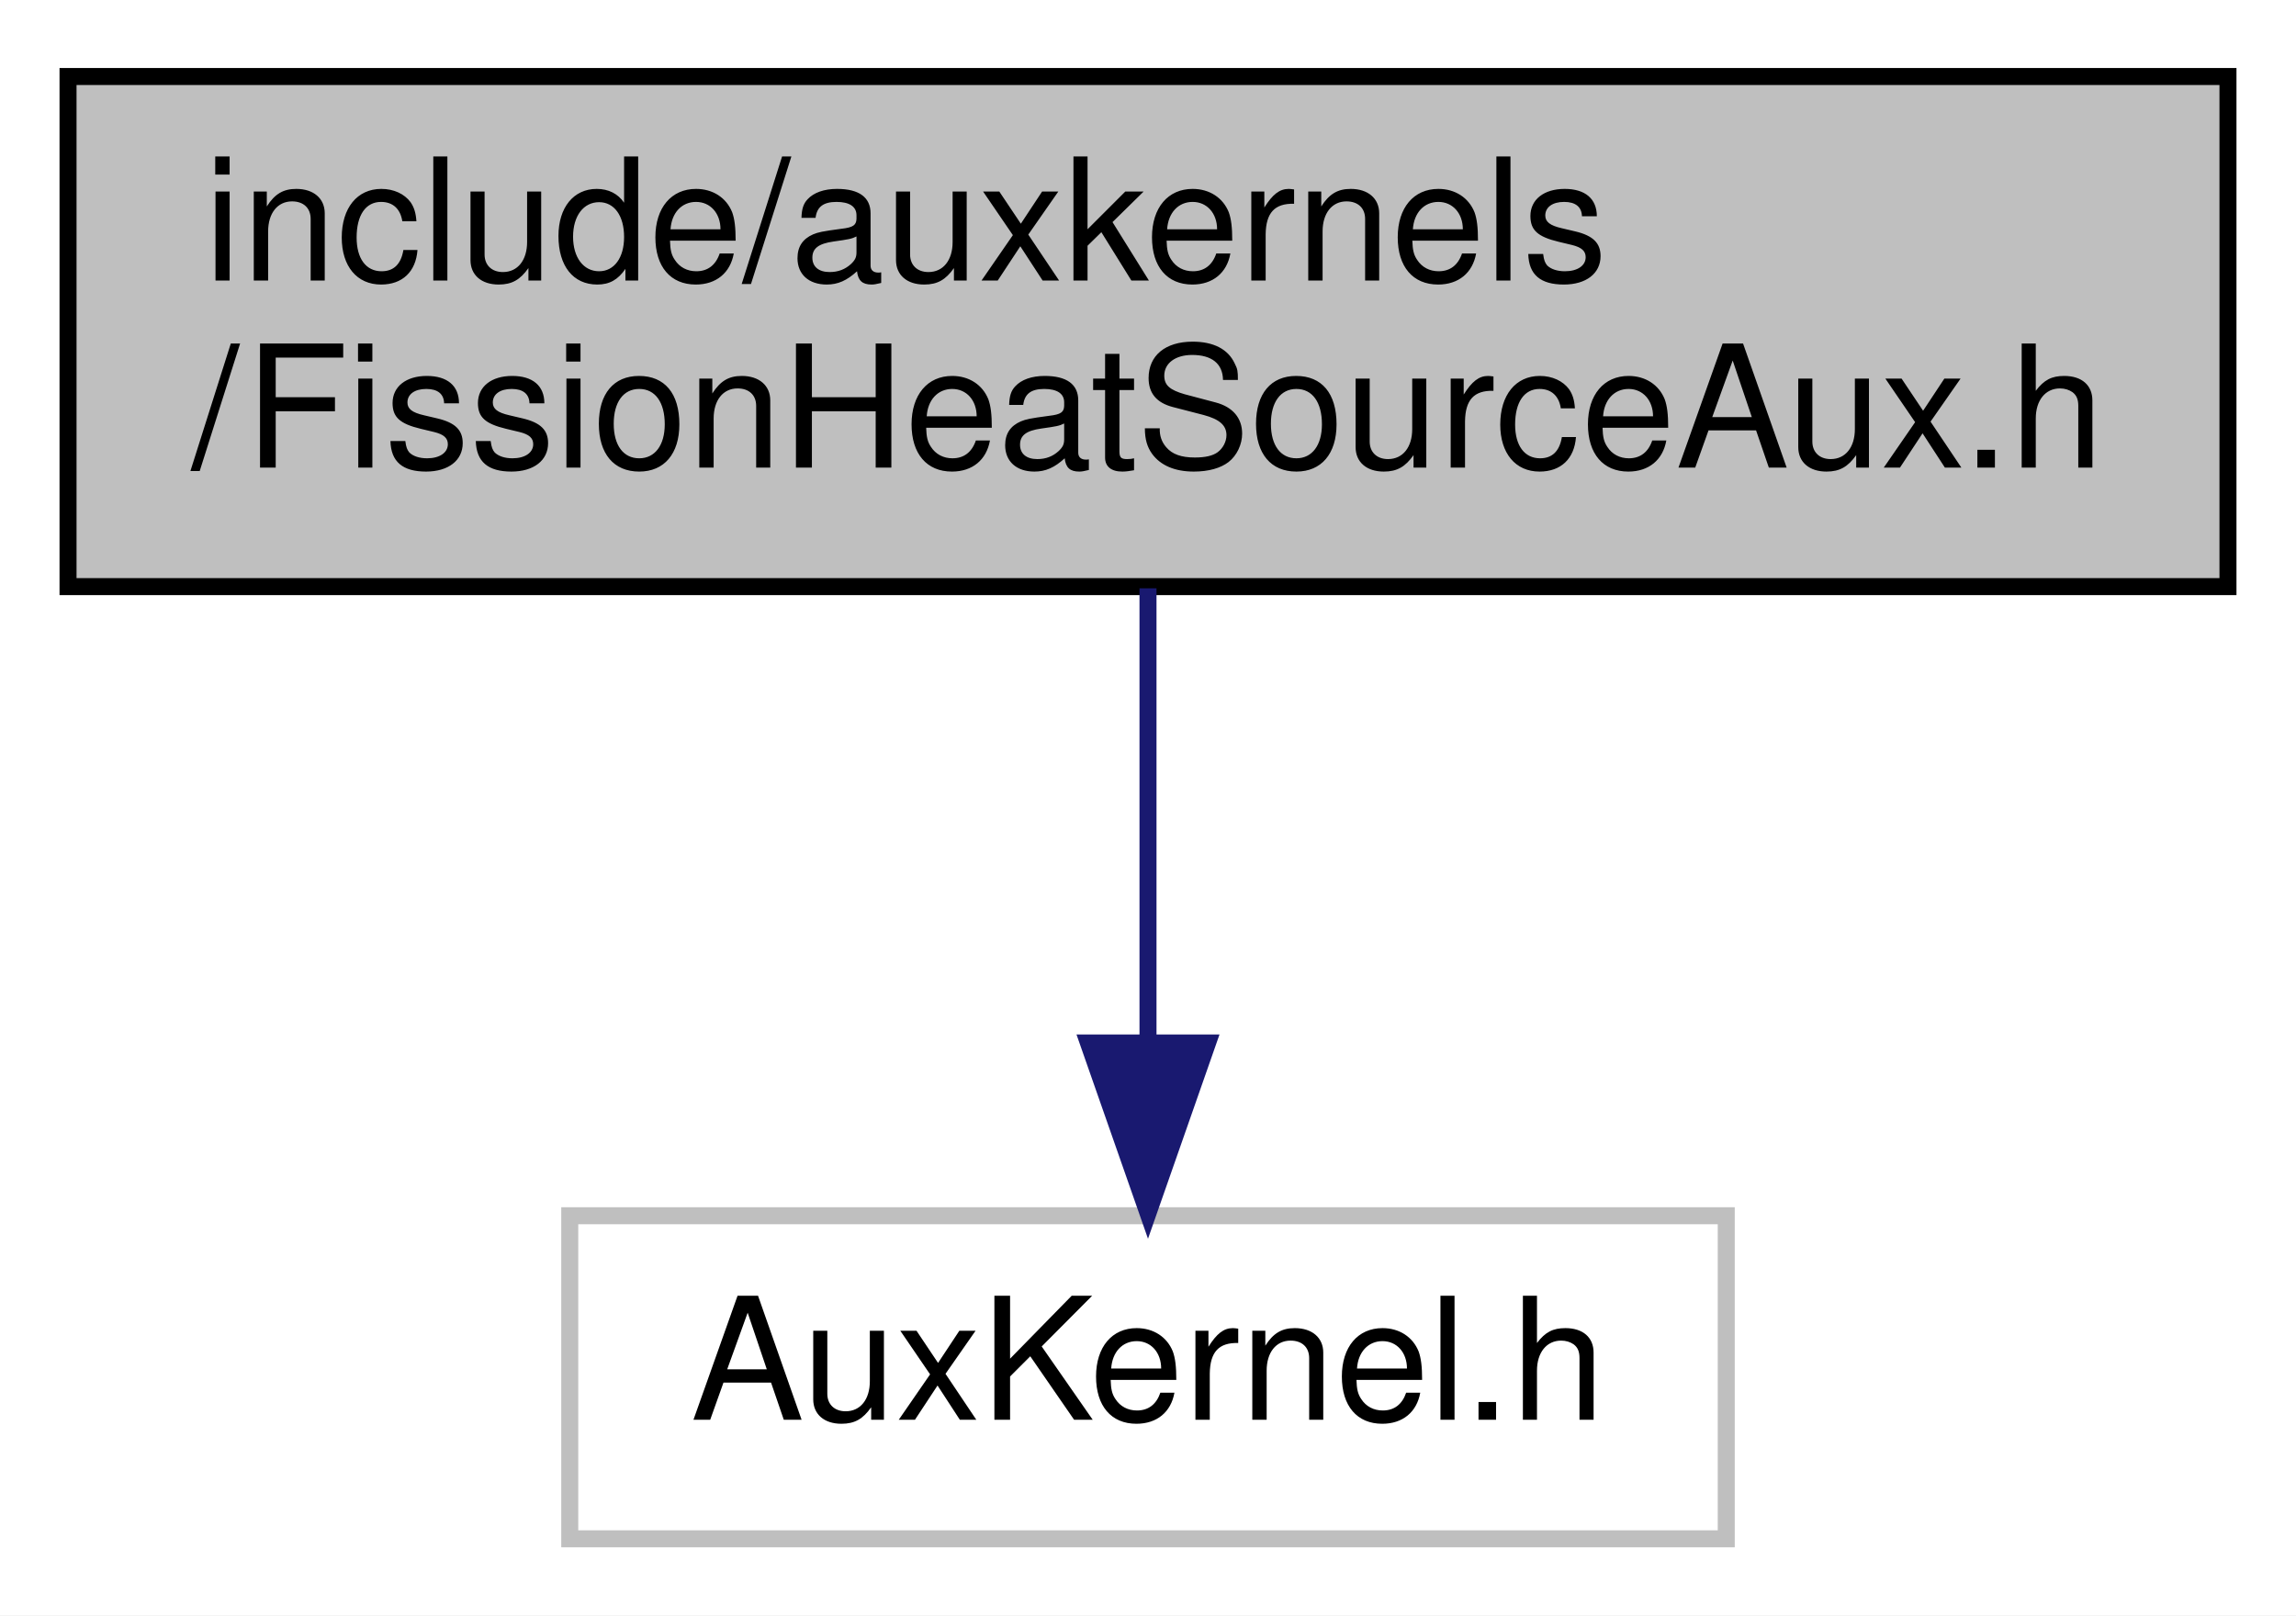
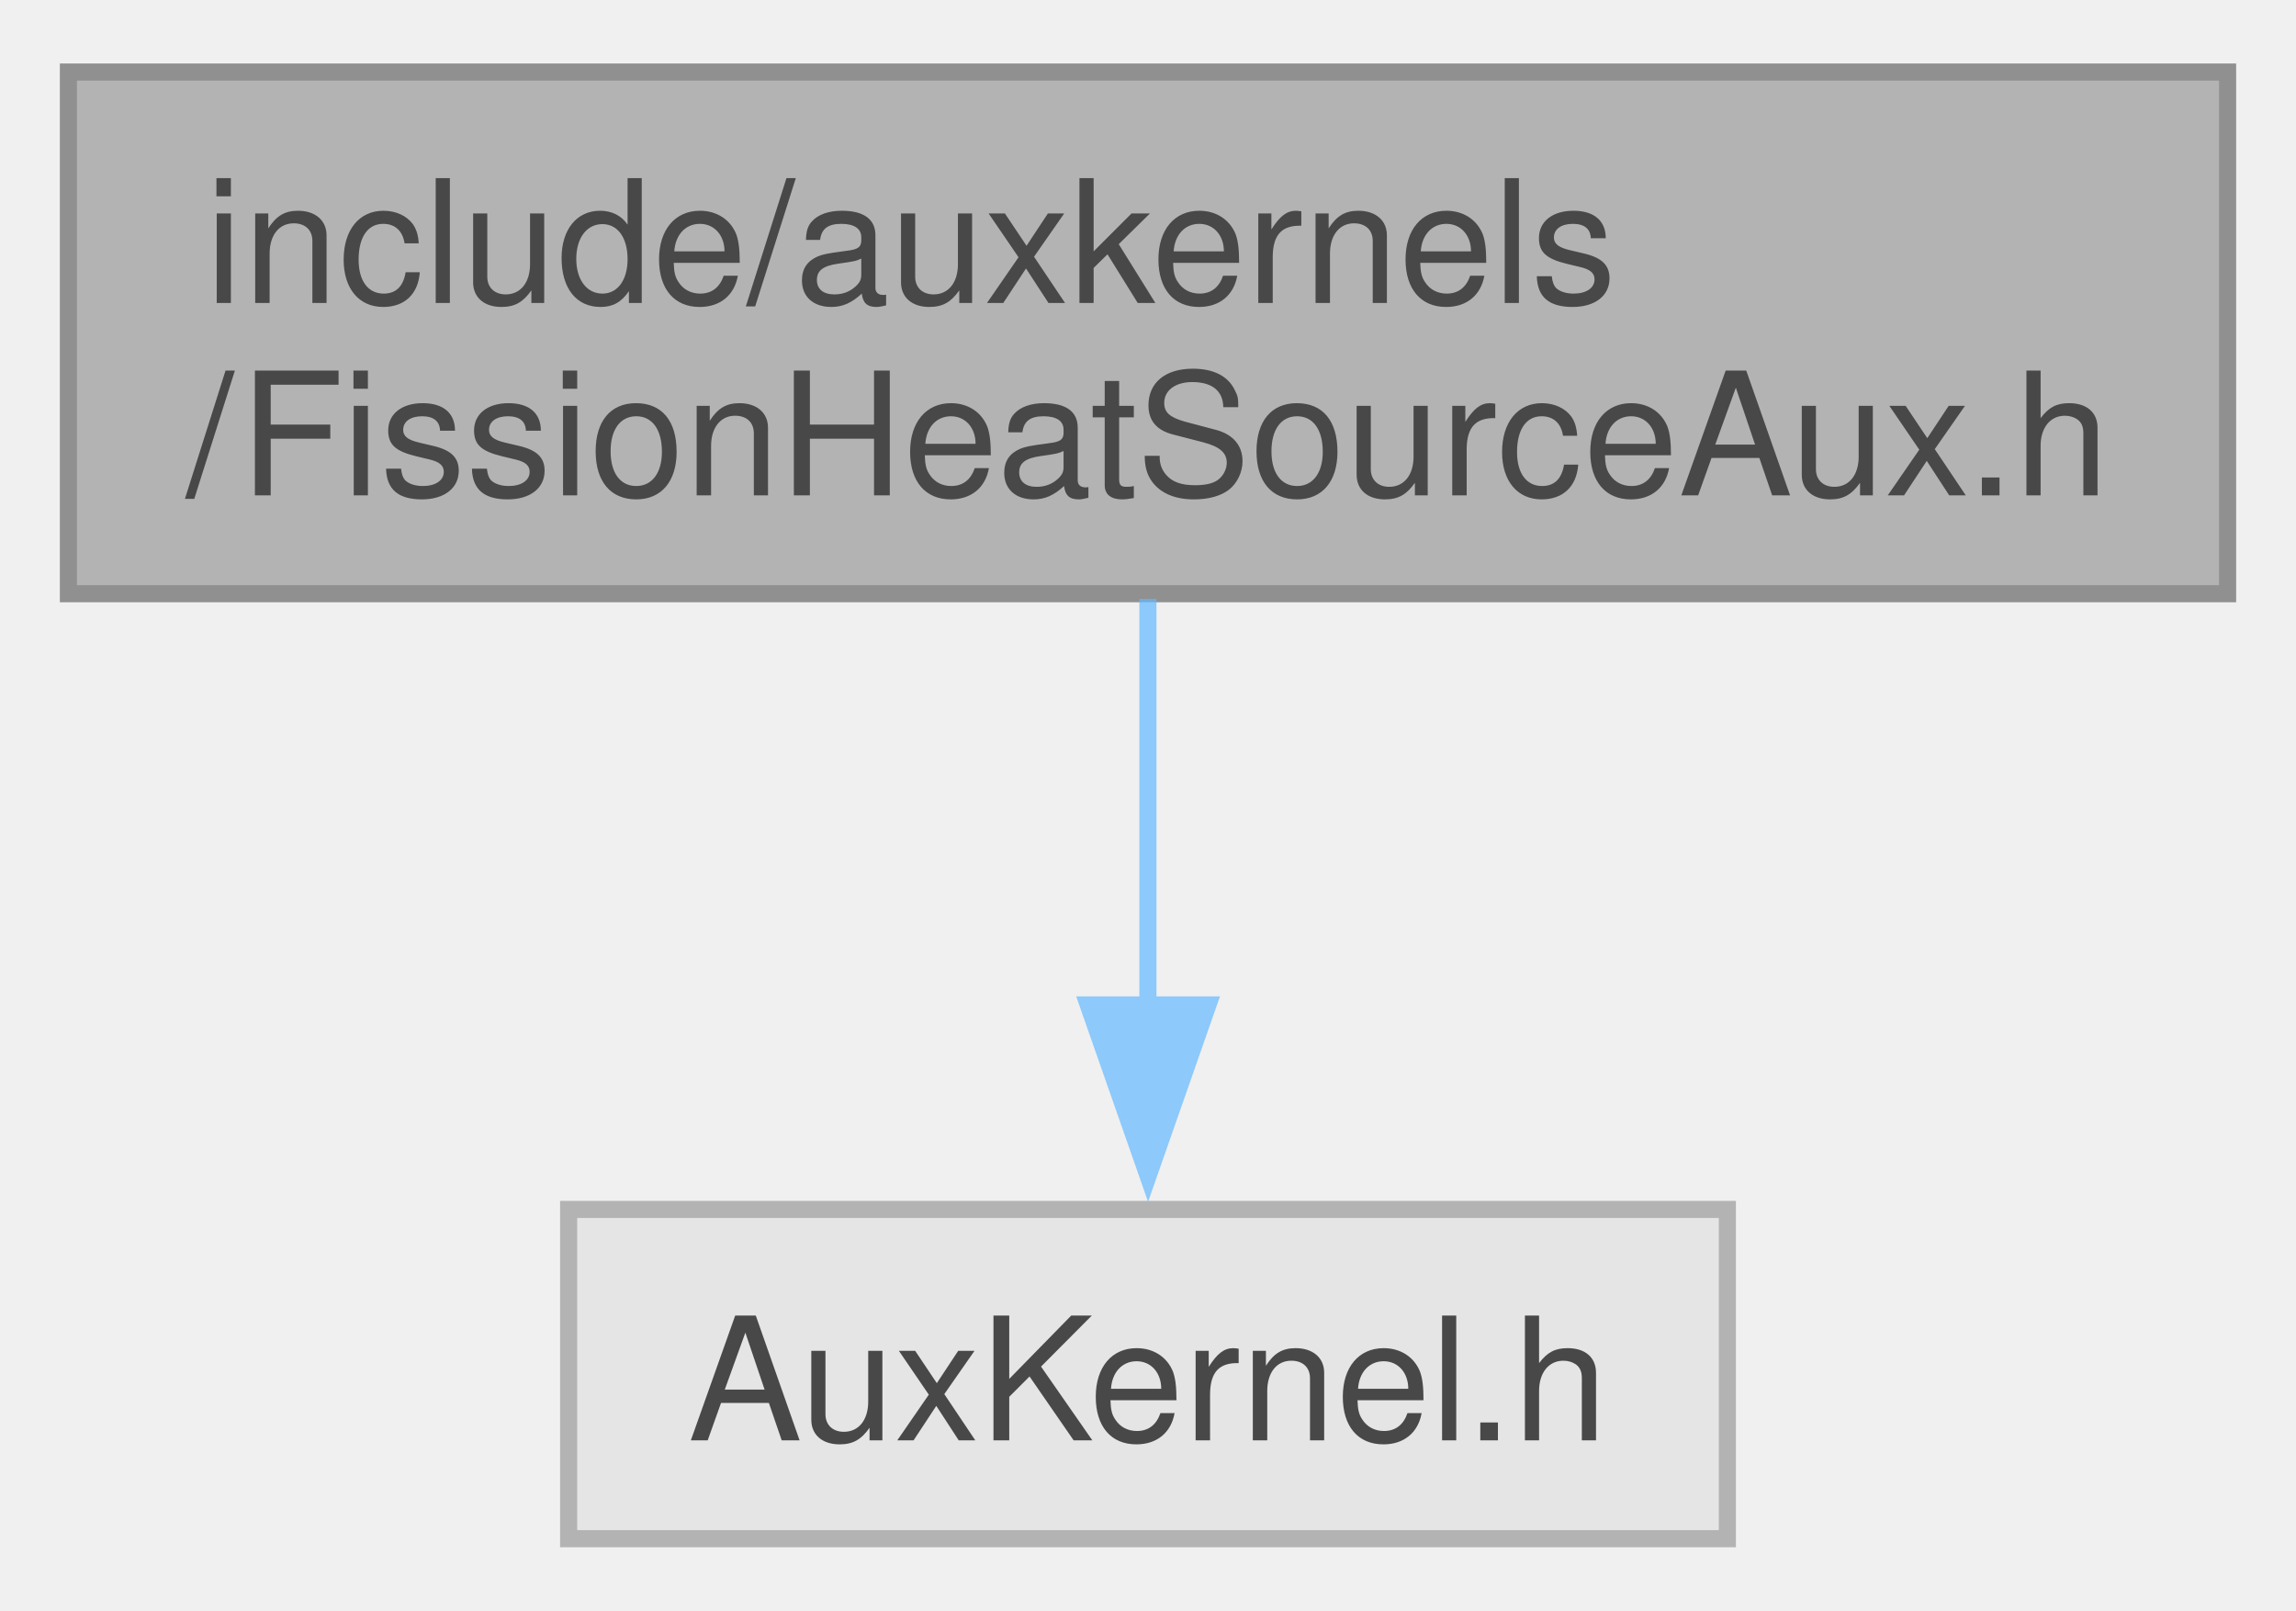
- <svg xmlns="http://www.w3.org/2000/svg" xmlns:xlink="http://www.w3.org/1999/xlink" width="135pt" height="95pt" viewBox="0.00 0.00 135.00 95.00">
-   <g id="graph0" class="graph" transform="scale(1 1) rotate(0) translate(4 91)">
-     <polygon fill="white" stroke="transparent" points="-4,4 -4,-91 131,-91 131,4 -4,4" />
-     <g id="node1" class="node">
-       <g id="a_node1">
-         <a xlink:title=" ">
-           <polygon fill="#bfbfbf" stroke="black" points="0,-56.5 0,-86.5 127,-86.5 127,-56.5 0,-56.5" />
-           <text text-anchor="start" x="8" y="-74.5" font-family="Helvetica,sans-Serif" font-size="10.00">include/auxkernels</text>
-           <text text-anchor="middle" x="63.5" y="-63.5" font-family="Helvetica,sans-Serif" font-size="10.00">/FissionHeatSourceAux.h</text>
-         </a>
+ <svg xmlns="http://www.w3.org/2000/svg" xmlns:xlink="http://www.w3.org/1999/xlink" width="134pt" height="94pt" viewBox="0.00 0.00 134.25 93.75">
+   <svg id="main" version="1.1" xml:space="preserve">
+     <style type="text/css">
+ .node, .edge {opacity: 0.7;}
+ .node.selected, .edge.selected {opacity: 1;}
+ .edge:hover path { stroke: red; }
+ .edge:hover polygon { stroke: red; fill: red; }
+ </style>
+     <svg id="graph" class="graph">
+       <g id="graph0" class="graph" transform="scale(1 1) rotate(0) translate(4 89.75)">
+         <g id="Node000001" class="node">
+           <g id="a_Node000001">
+             <a xlink:title=" ">
+               <polygon fill="#999999" stroke="#666666" points="126.25,-85.75 0,-85.75 0,-55.25 126.25,-55.25 126.25,-85.75" />
+               <text text-anchor="start" x="8" y="-72.25" font-family="Helvetica,sans-Serif" font-size="10.00">include/auxkernels</text>
+               <text text-anchor="middle" x="63.12" y="-61" font-family="Helvetica,sans-Serif" font-size="10.00">/FissionHeatSourceAux.h</text>
+             </a>
+           </g>
+         </g>
+         <g id="Node000002" class="node">
+           <g id="a_Node000002">
+             <a xlink:title=" ">
+               <polygon fill="#e0e0e0" stroke="#999999" points="97,-19.25 29.25,-19.25 29.25,0 97,0 97,-19.25" />
+               <text text-anchor="middle" x="63.12" y="-5.75" font-family="Helvetica,sans-Serif" font-size="10.00">AuxKernel.h</text>
+             </a>
+           </g>
+         </g>
+         <g id="edge1_Node000001_Node000002" class="edge">
+           <g id="a_edge1_Node000001_Node000002">
+             <a xlink:title=" ">
+               <path fill="none" stroke="#63b8ff" d="M63.12,-54.95C63.12,-47.71 63.12,-38.84 63.12,-30.94" />
+               <polygon fill="#63b8ff" stroke="#63b8ff" points="66.63,-31.21 63.13,-21.21 59.63,-31.21 66.63,-31.21" />
+             </a>
+           </g>
+         </g>
      </g>
-     </g>
-     <g id="node2" class="node">
-       <g id="a_node2">
-         <a xlink:title=" ">
-           <polygon fill="white" stroke="#bfbfbf" points="29.5,-0.5 29.5,-19.5 97.5,-19.5 97.5,-0.5 29.5,-0.5" />
-           <text text-anchor="middle" x="63.5" y="-7.5" font-family="Helvetica,sans-Serif" font-size="10.00">AuxKernel.h</text>
-         </a>
-       </g>
-     </g>
-     <g id="edge1" class="edge">
-       <path fill="none" stroke="midnightblue" d="M63.5,-56.4C63.5,-48.47 63.5,-38.46 63.5,-29.86" />
-       <polygon fill="midnightblue" stroke="midnightblue" points="67,-29.66 63.5,-19.66 60,-29.66 67,-29.66" />
-     </g>
-   </g>
+     </svg>
+   </svg>
+   <style type="text/css">
+ 
+ [data-mouse-over-selected='false'] { opacity: 0.7; }
+ [data-mouse-over-selected='true']  { opacity: 1.0; }
+ 
+ </style>
</svg>
